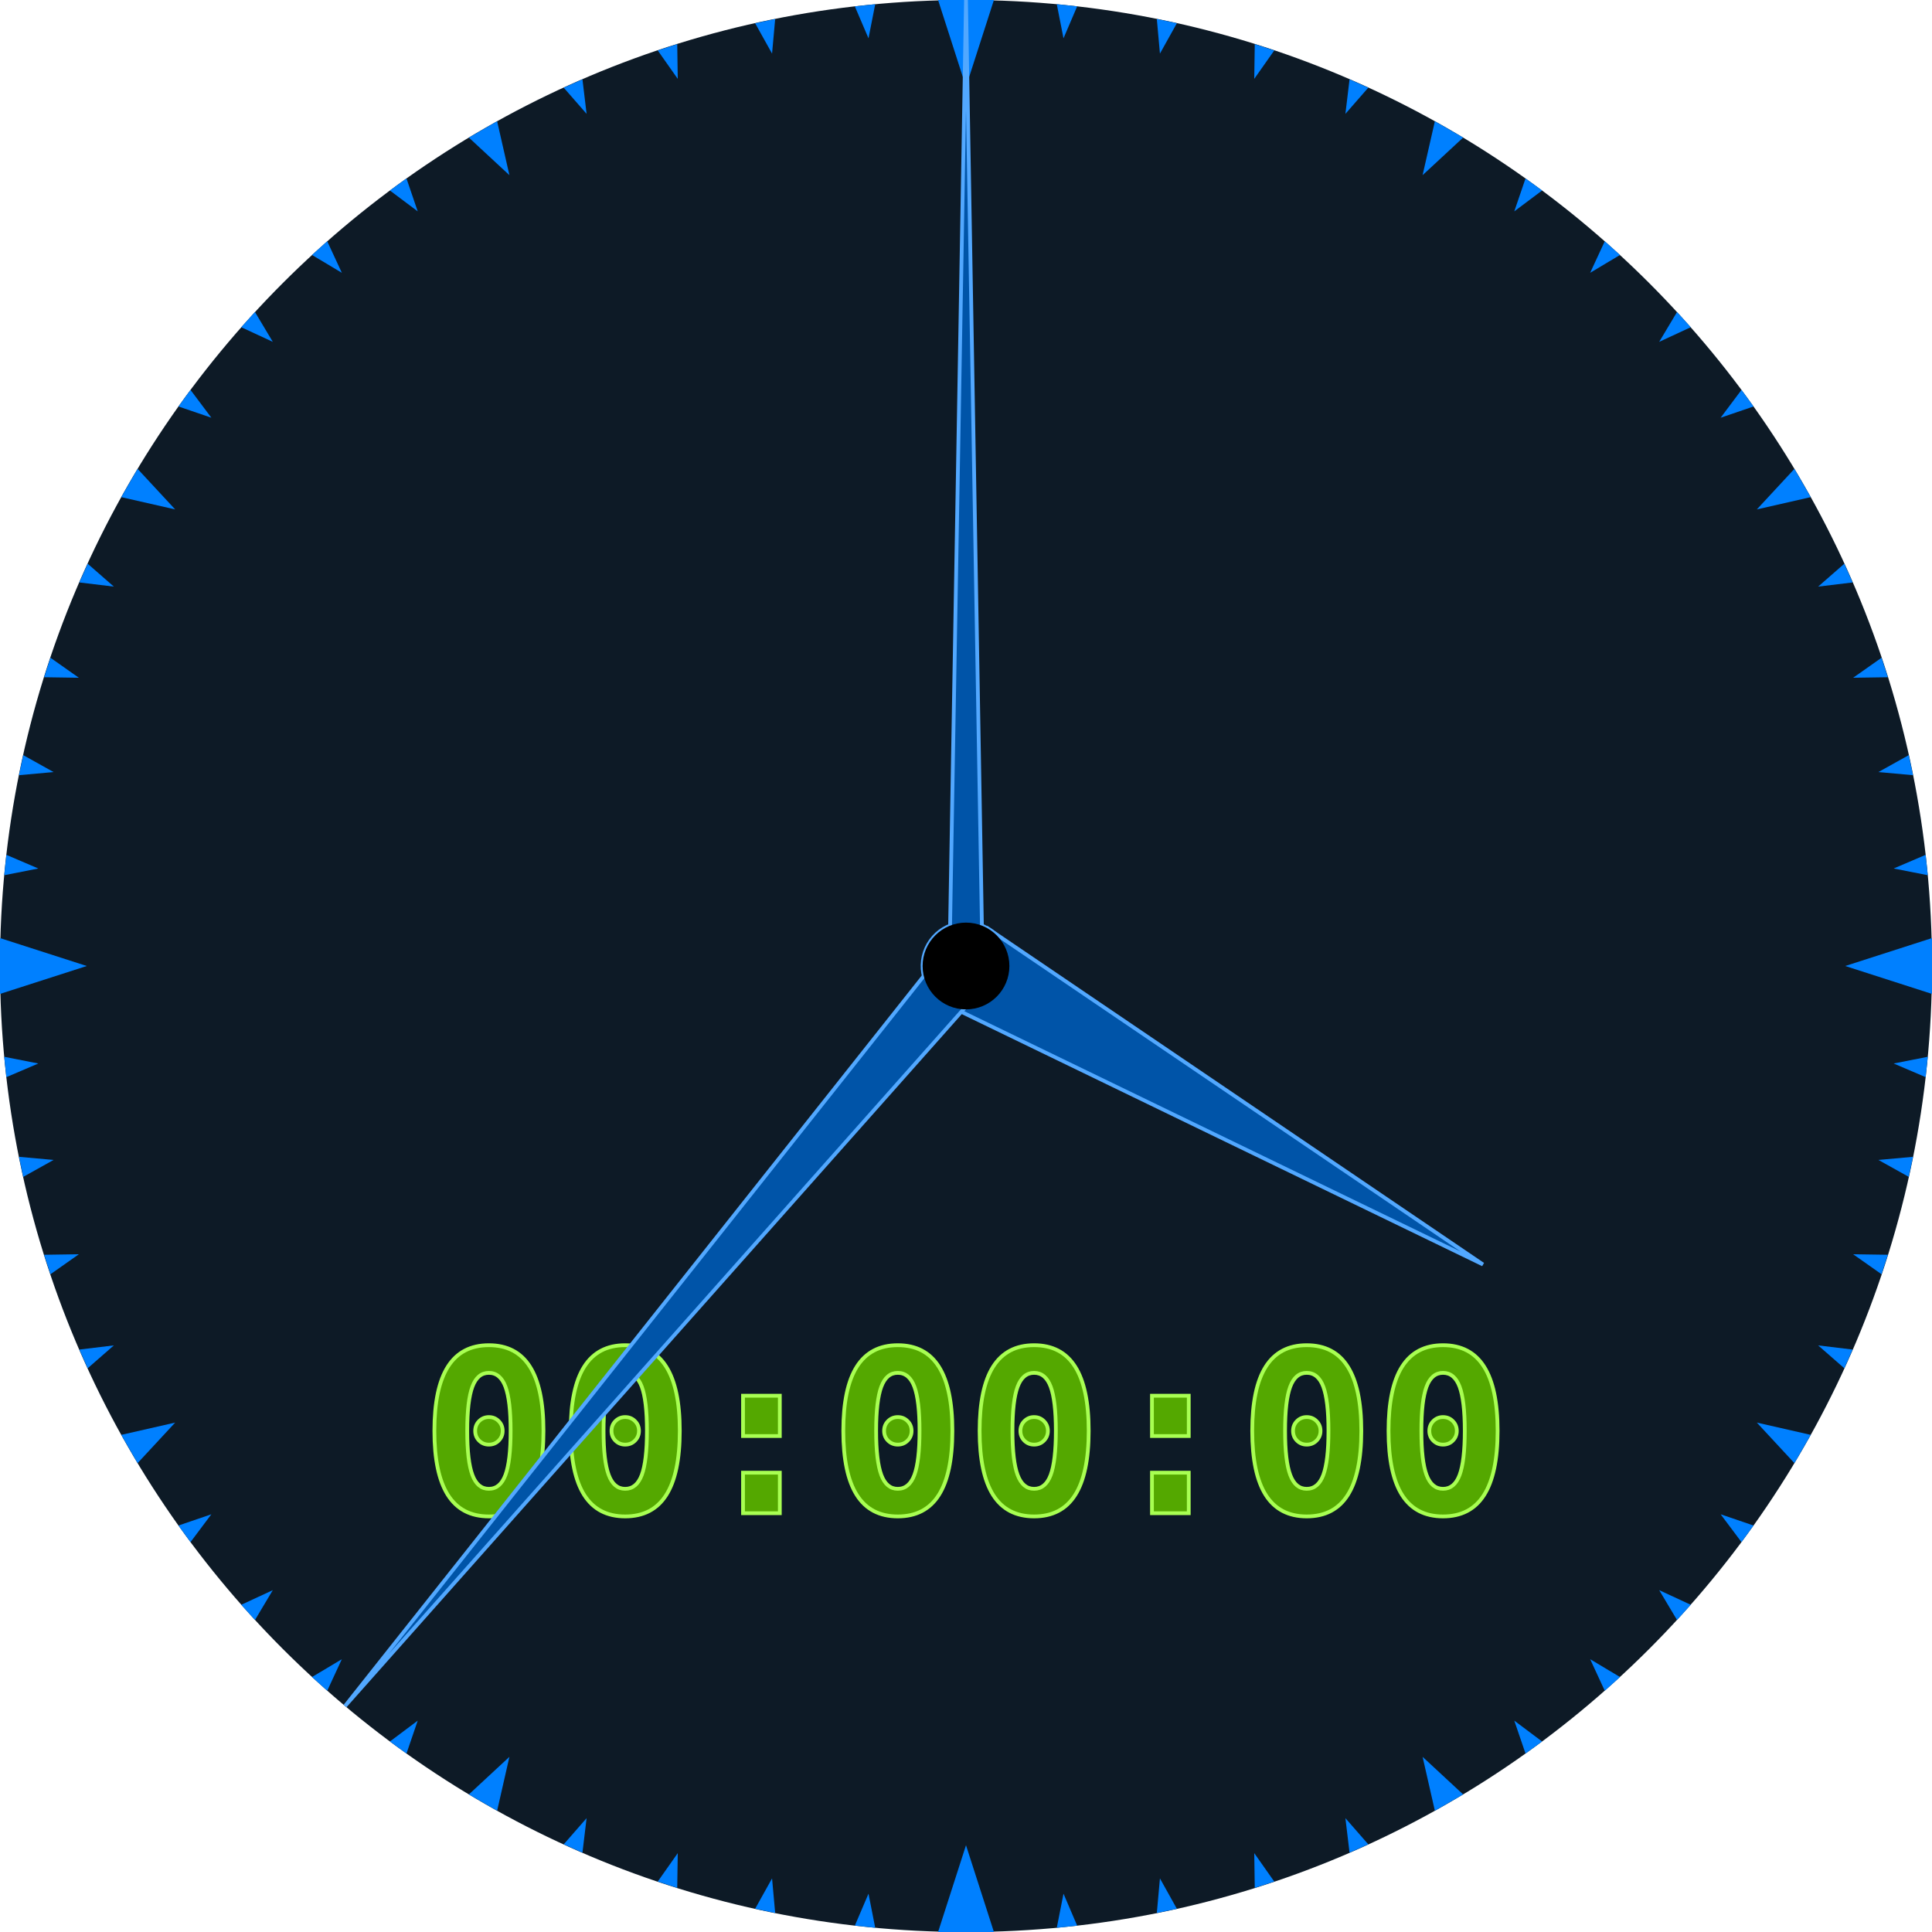
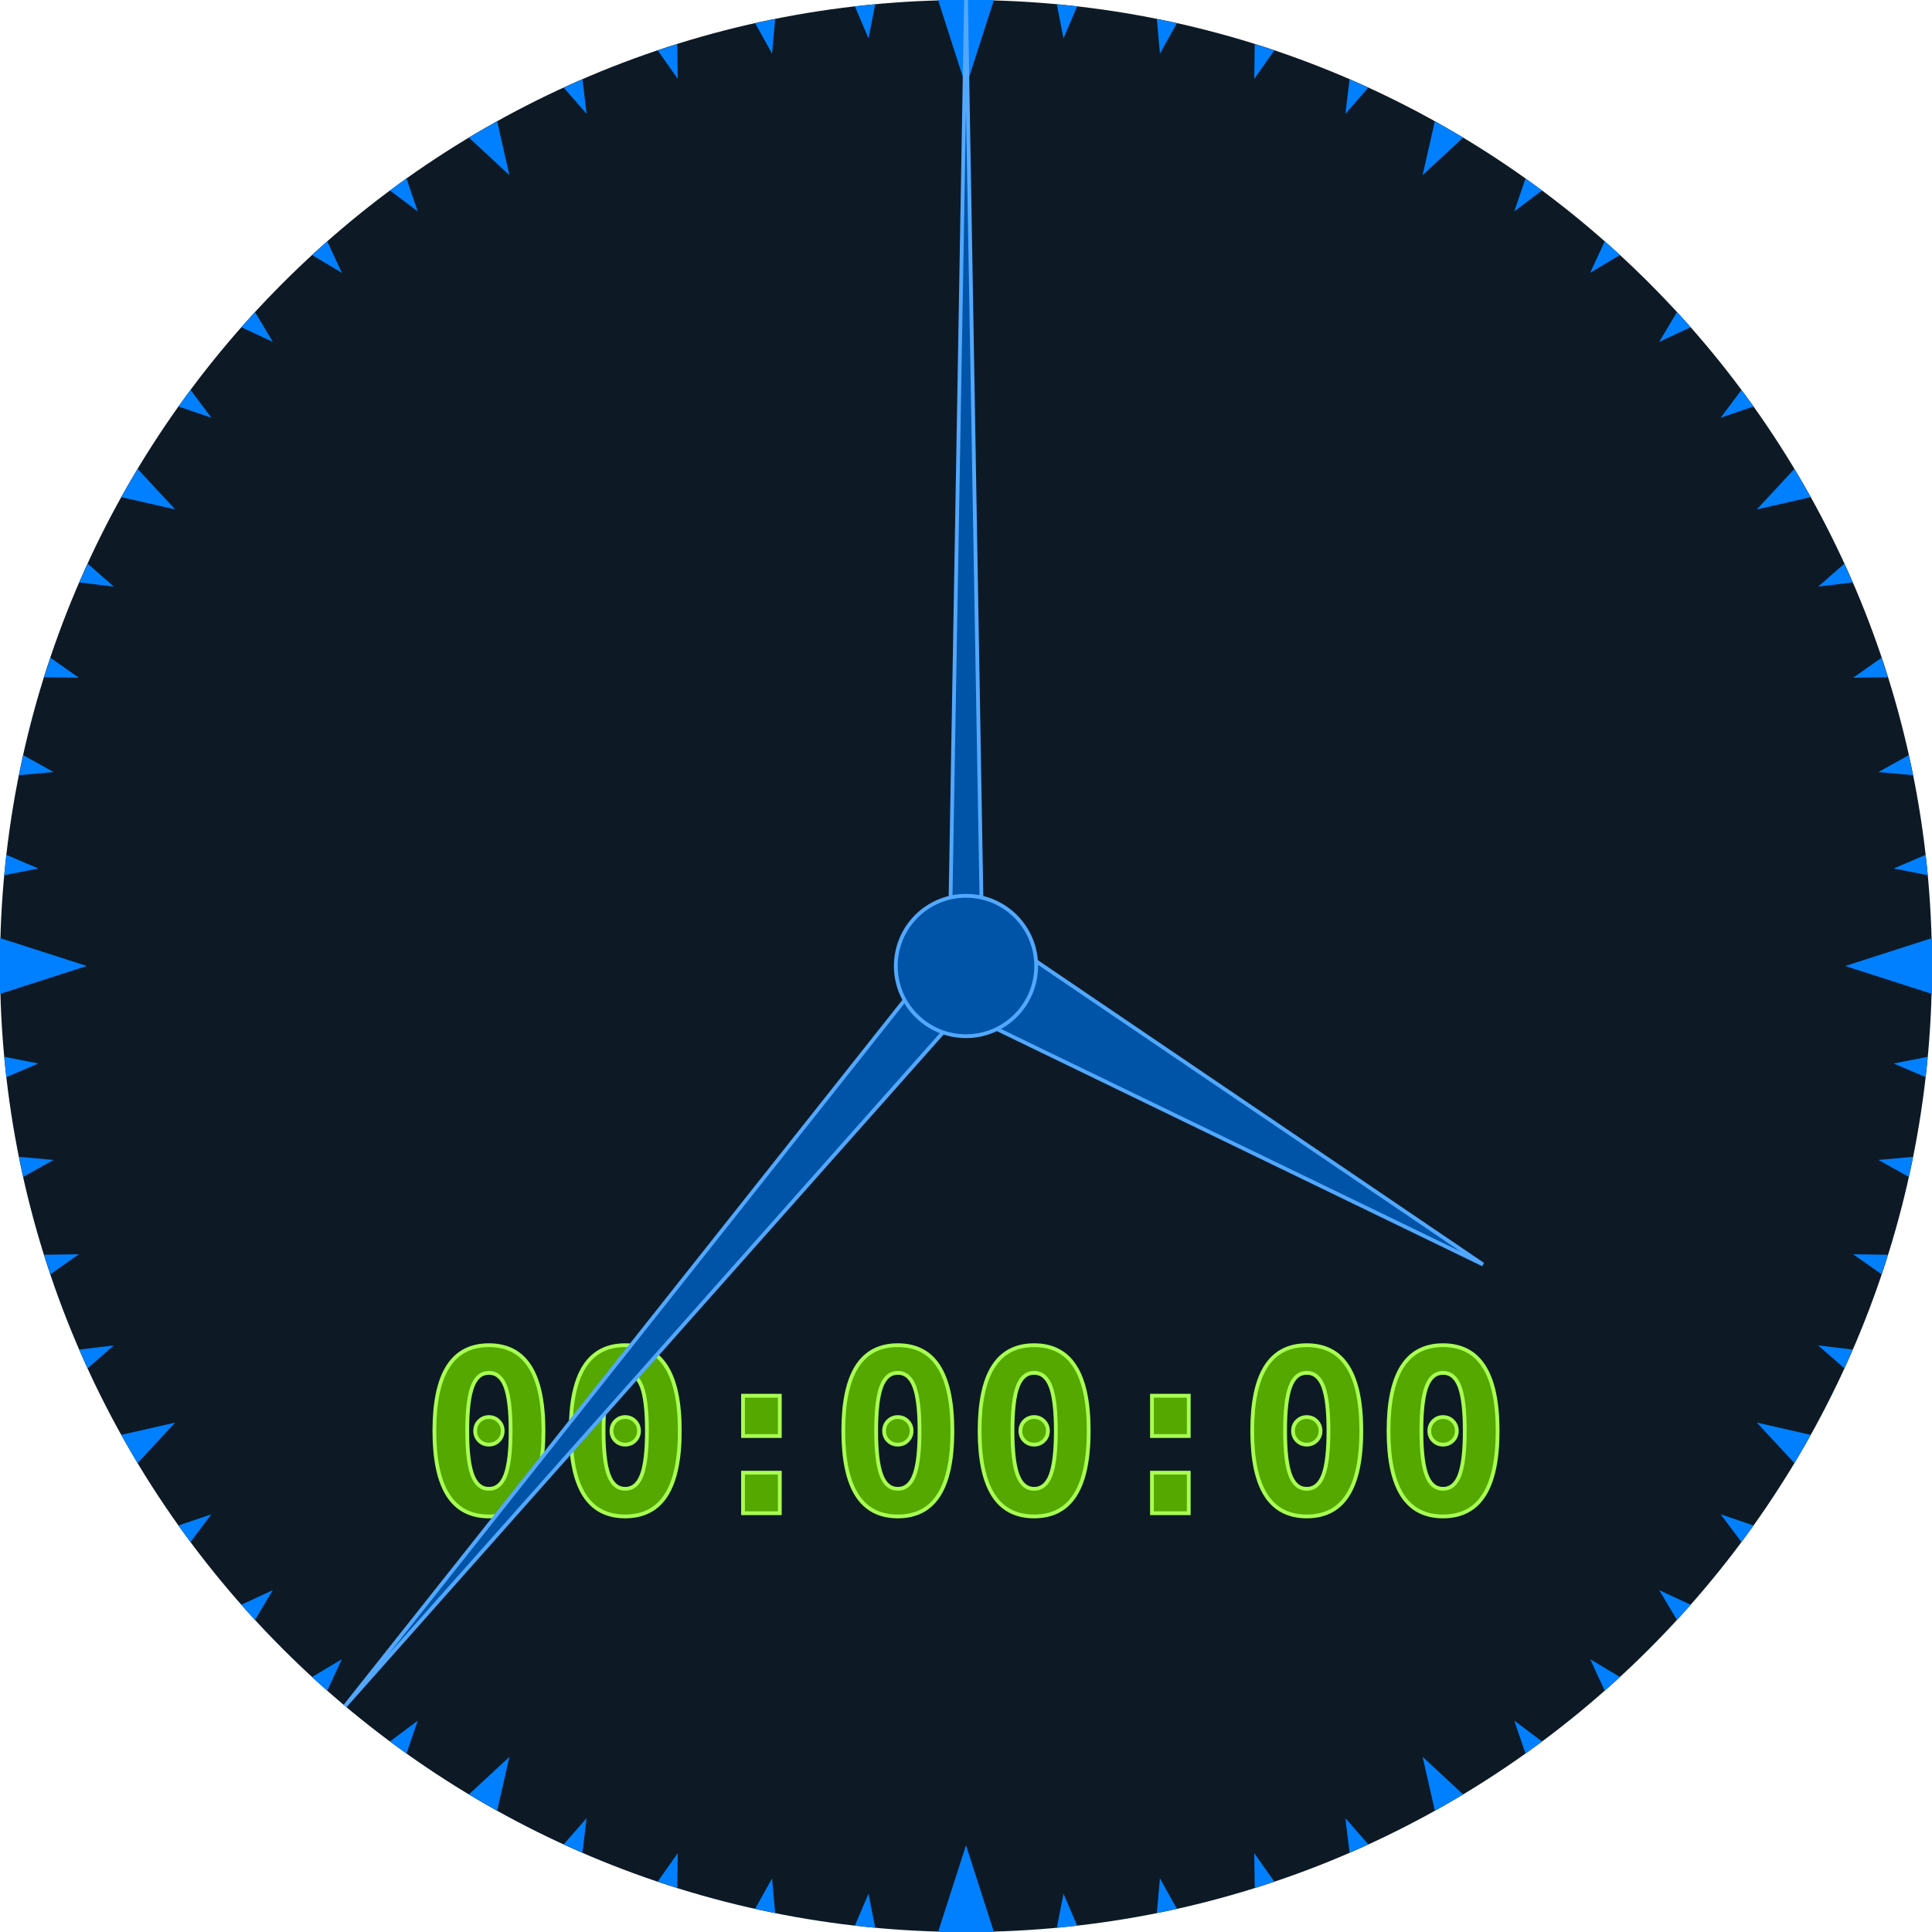
<svg xmlns="http://www.w3.org/2000/svg" viewBox="0 0 512 512">
  <defs>
    <style>
      #f {
        fill: hsl(210, 50%, 10%);
      }

      .t {
        fill: hsl(210, 100%, 50%);
      }

      .h {
        fill: hsl(210, 100%, 33%);
        stroke: hsl(210, 100%, 66%);
        transform-origin: center;
      }

      #d {
        fill: hsl(90, 100%, 33%);
        stroke: hsl(90, 100%, 66%);
        font-size: 5em;
        font-family: monospace;
        font-weight: bold;
      }
    </style>
    <path class="t" id="t15" d="M 248.6 0 L 263.4 0 L 256 23 Z" />
    <path class="t" id="t5" d="M 251.675 0 L 260.325 0 L 256 14 Z" />
    <path class="t" id="t1" d="M 253.285 0 L 258.715 0 L 256 8.8 Z" />
    <g id="q">
      <use href="#t15" />
      <use href="#t1" transform="rotate(6, 256, 256)" />
      <use href="#t1" transform="rotate(12, 256, 256)" />
      <use href="#t1" transform="rotate(18, 256, 256)" />
      <use href="#t1" transform="rotate(24, 256, 256)" />
      <use href="#t5" transform="rotate(30, 256, 256)" />
      <use href="#t1" transform="rotate(36, 256, 256)" />
      <use href="#t1" transform="rotate(42, 256, 256)" />
      <use href="#t1" transform="rotate(48, 256, 256)" />
      <use href="#t1" transform="rotate(54, 256, 256)" />
      <use href="#t5" transform="rotate(60, 256, 256)" />
      <use href="#t1" transform="rotate(66, 256, 256)" />
      <use href="#t1" transform="rotate(72, 256, 256)" />
      <use href="#t1" transform="rotate(78, 256, 256)" />
      <use href="#t1" transform="rotate(84, 256, 256)" />
    </g>
  </defs>
  <circle id="f" cx="256" cy="256" r="256" />
  <use href="#q" />
  <use href="#q" transform="rotate(90, 256, 256)" />
  <use href="#q" transform="rotate(180, 256, 256)" />
  <use href="#q" transform="rotate(270, 256, 256)" />
  <text id="d" x="256" y="384" dominant-baseline="middle" text-anchor="middle">
    00:00:00
  </text>
  <g class="h" id="h" transform="rotate(120, 256, 256)">
    <circle cx="256" cy="256" r="11.5" />
    <path d="M 244.5 256 L 256 97.8 L 267.5 256 Z" />
  </g>
  <g class="h" id="m" transform="rotate(220, 256, 256)">
    <circle cx="256" cy="256" r="7.13" />
    <path d="M 248.87 256 L 256 0 L 263.13 256 Z" />
  </g>
  <g class="h" id="s">
    <circle cx="256" cy="256" r="4.4" />
    <path d="M 251.6 256 L 256 0 L 260.4 256 Z" />
  </g>
-   <circle class="clock-hand" cx="256" cy="256" r="11.5" />
+   <circle class="h" cx="256" cy="256" r="18.6" />
</svg>
